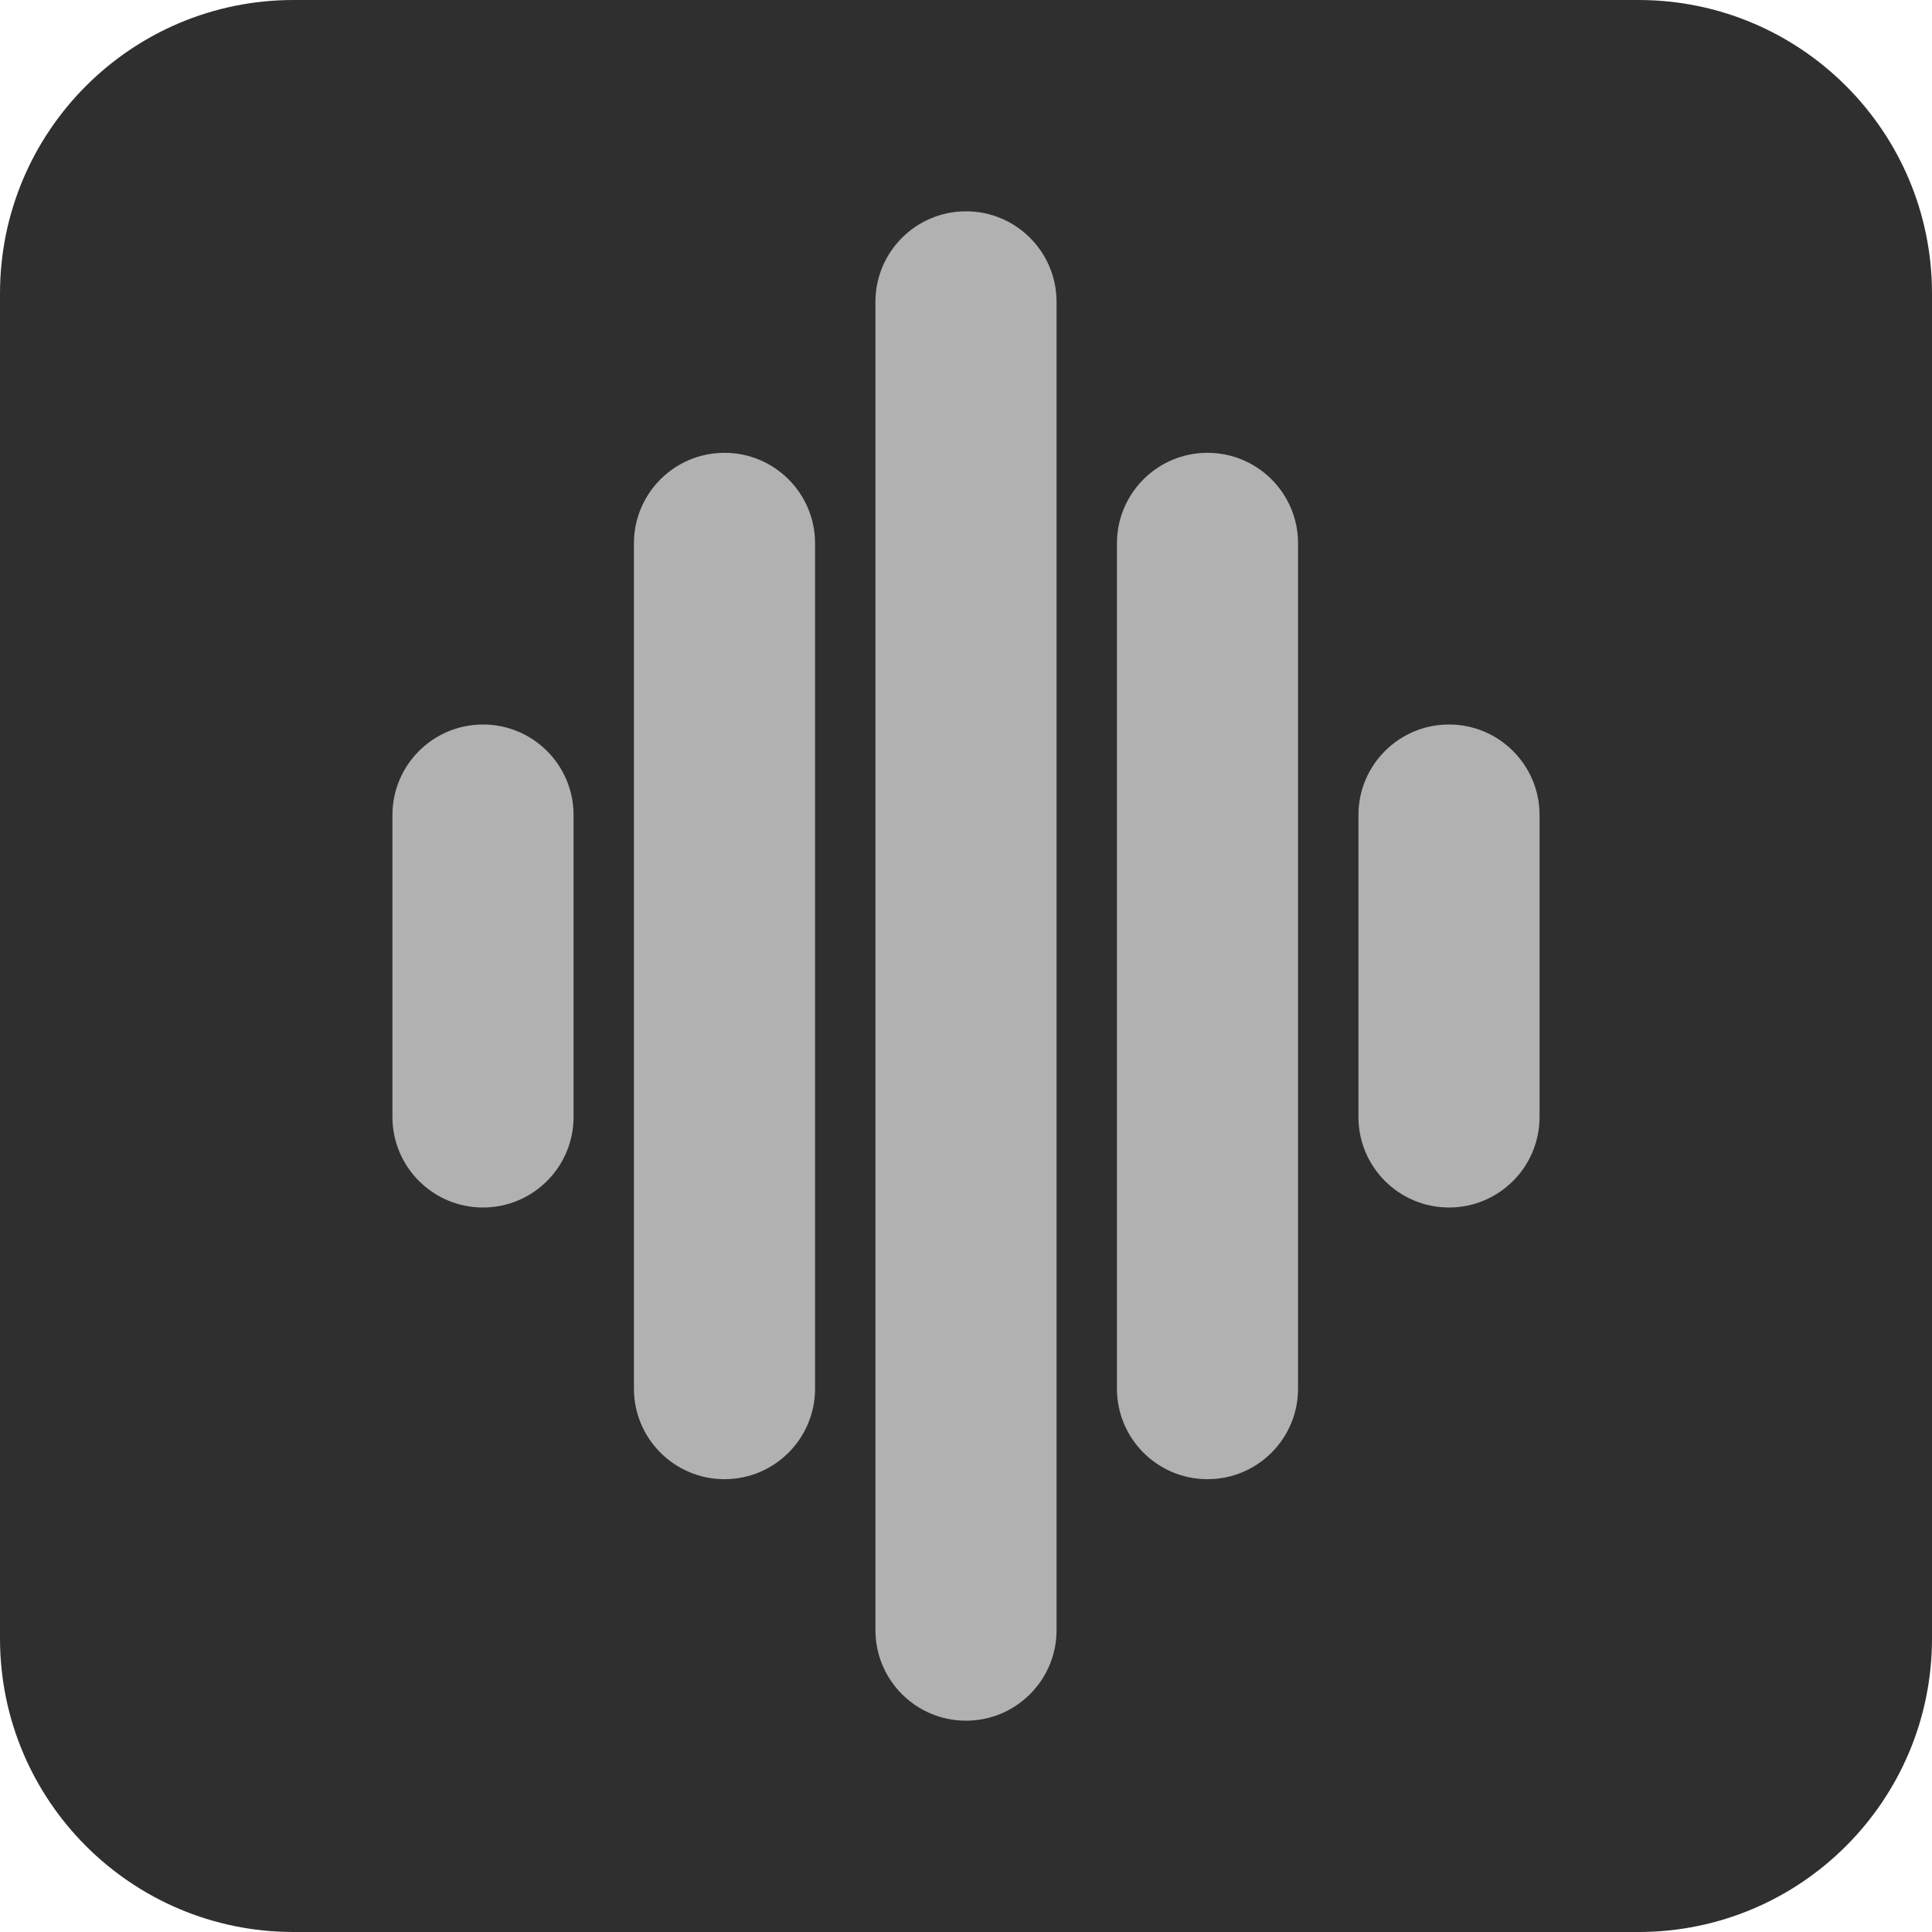
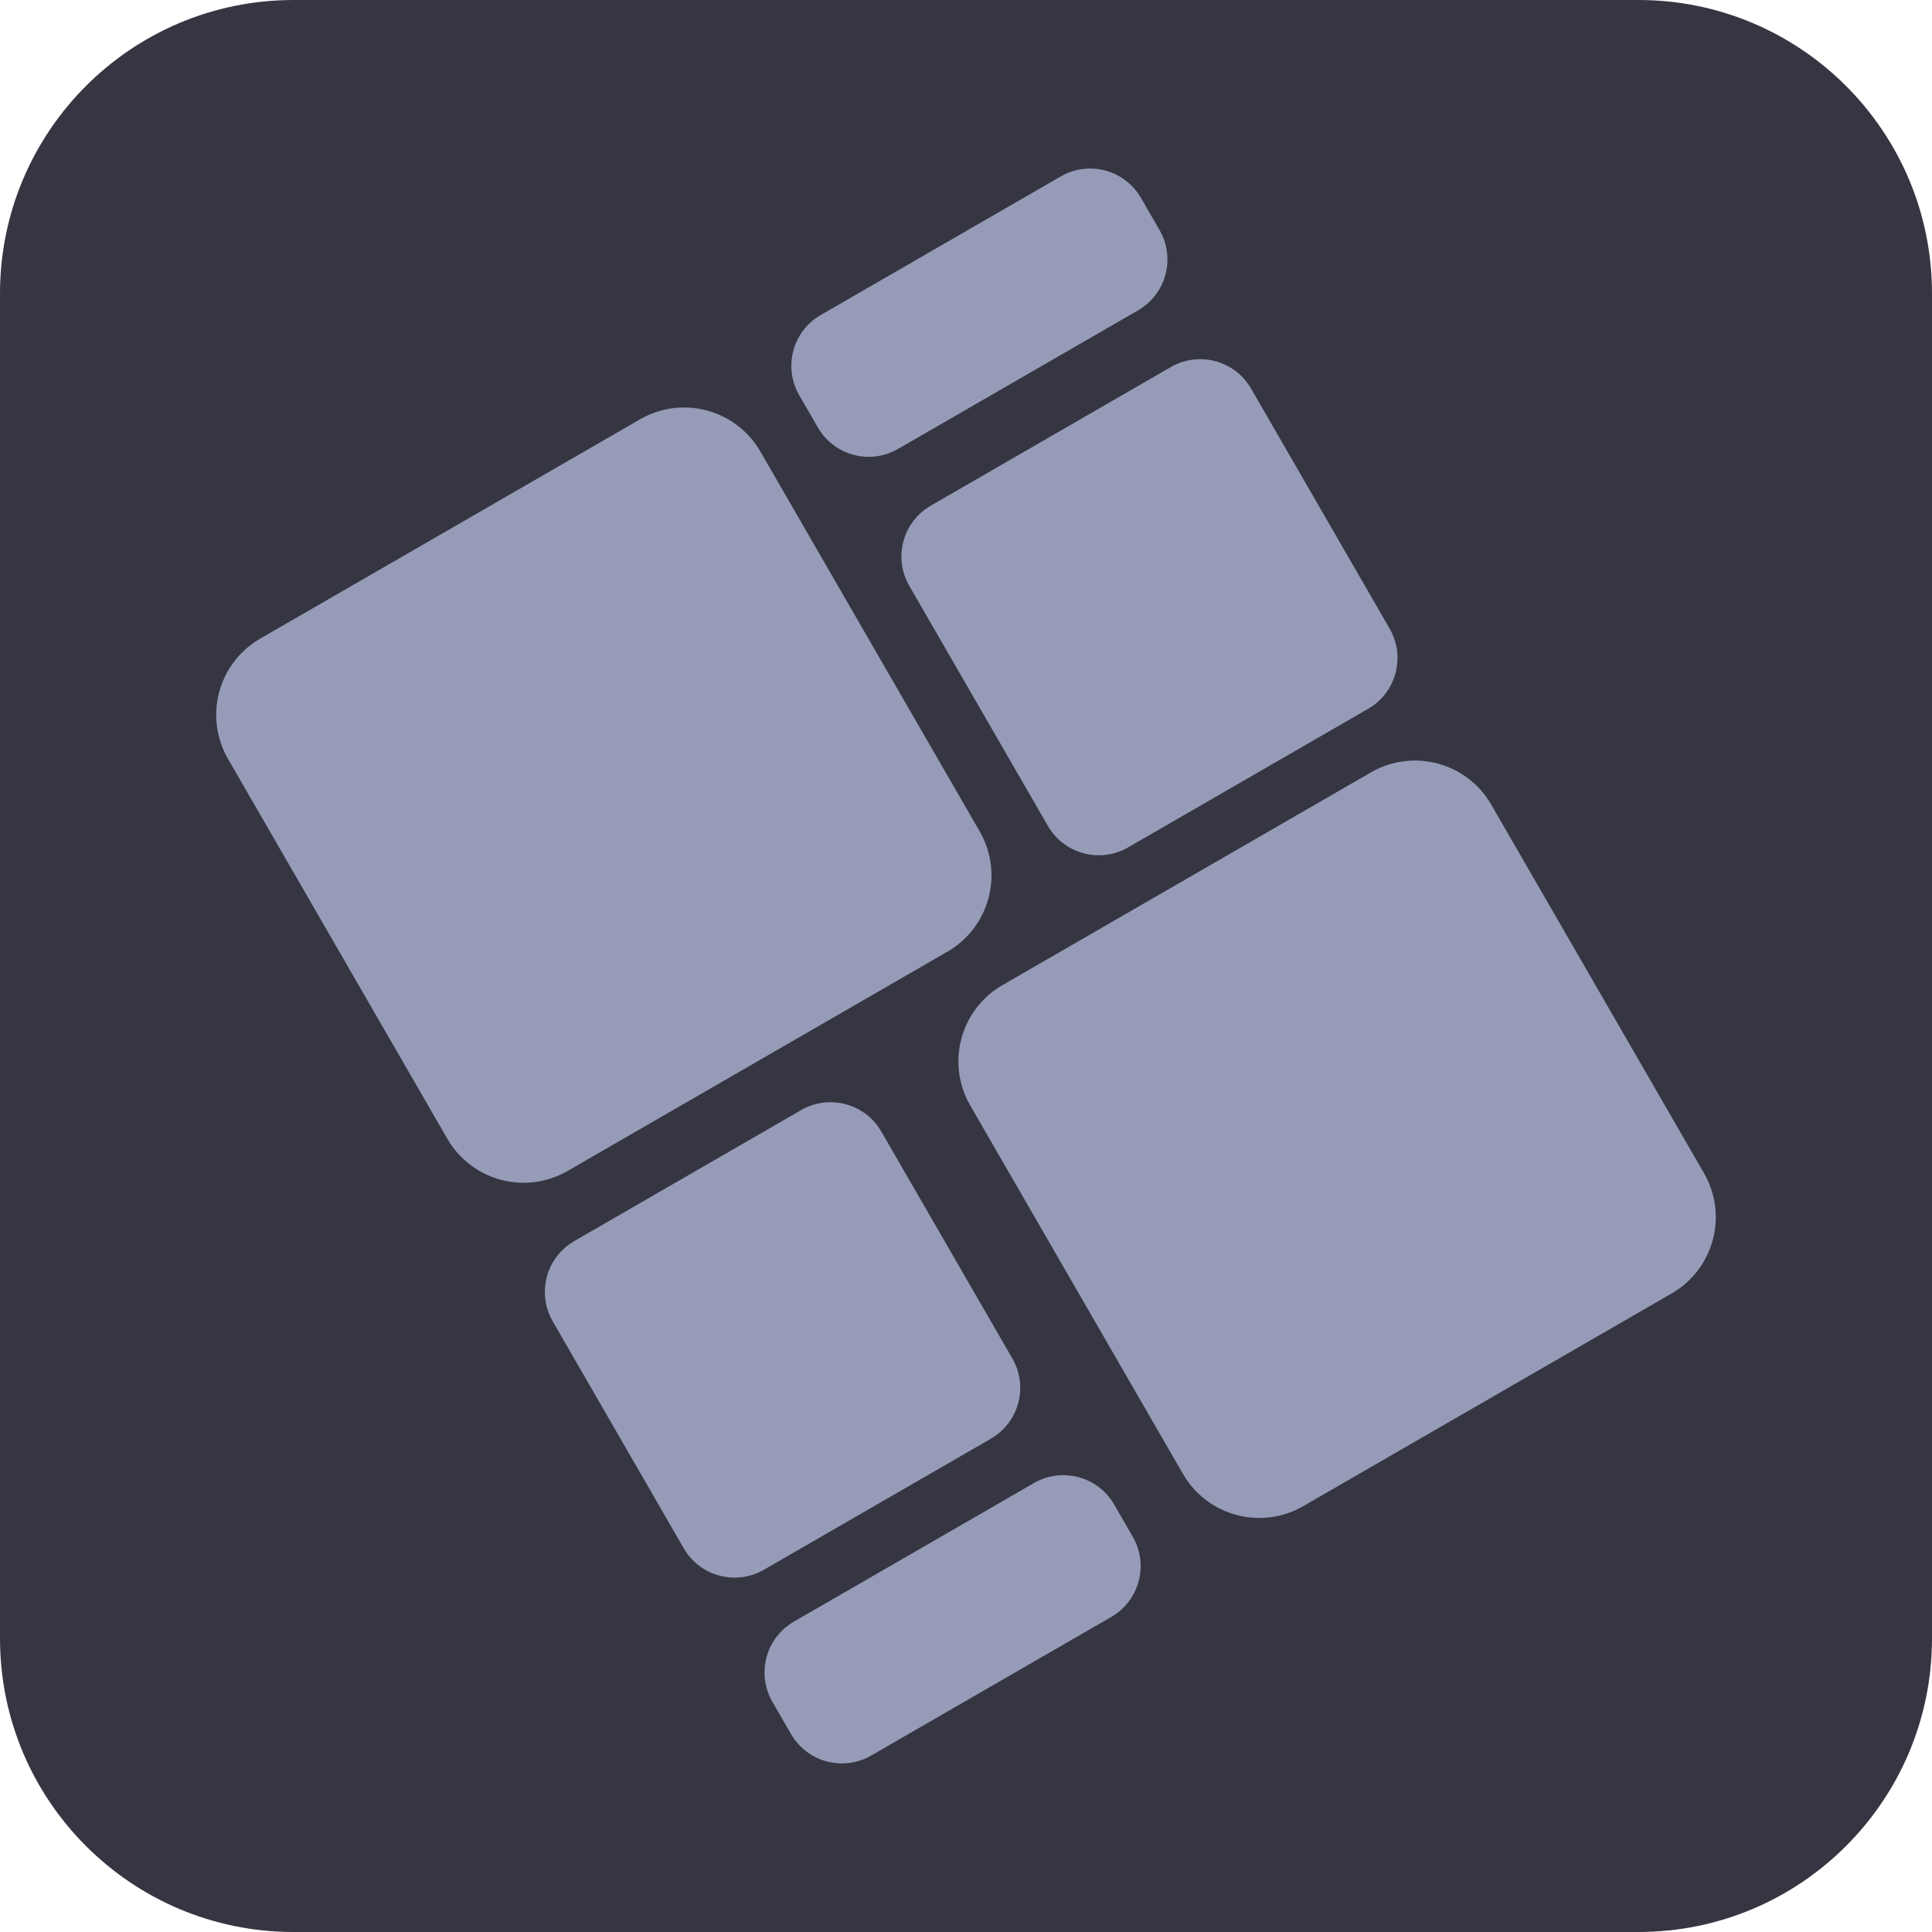
<svg xmlns="http://www.w3.org/2000/svg" width="64" height="64" viewBox="0 0 64 64" fill="none">
-   <rect width="64" height="64" rx="9.723" fill="#2F2F2F" />
-   <rect x="35" y="7" width="50" height="6" rx="3" transform="rotate(90 35 7)" fill="#B1B1B1" />
-   <rect x="27" y="15" width="34" height="6" rx="3" transform="rotate(90 27 15)" fill="#B1B1B1" />
-   <rect x="43" y="15" width="34" height="6" rx="3" transform="rotate(90 43 15)" fill="#B1B1B1" />
-   <rect x="51" y="24" width="16" height="6" rx="3" transform="rotate(90 51 24)" fill="#B1B1B1" />
-   <rect x="19" y="24" width="16" height="6" rx="3" transform="rotate(90 19 24)" fill="#B1B1B1" />
+   <rect width="64" height="64" rx="9.723" fill="#363643" />
+   <rect x="6.095" y="22.613" width="20.363" height="20.363" rx="2.917" transform="rotate(-30 6.09485 22.6133)" fill="#969CB8" />
+   <rect x="29.149" y="17.723" width="13.072" height="13.072" rx="1.945" transform="rotate(-30 29.1487 17.7227)" fill="#969CB8" />
+   <rect x="30.681" y="34.092" width="19.929" height="19.929" rx="2.917" transform="rotate(-30 30.6814 34.0918)" fill="#969CB8" />
+   <rect x="17.337" y="42.086" width="12.57" height="12.57" rx="1.945" transform="rotate(-30 17.337 42.0859)" fill="#969CB8" />
+   <rect x="25.503" y="11.408" width="13.072" height="5.122" rx="1.945" transform="rotate(-30 25.5032 11.4082)" fill="#969CB8" />
+   <rect x="24.615" y="54.691" width="13.072" height="5.122" rx="1.945" transform="rotate(-30 24.615 54.6914)" fill="#969CB8" />
</svg>
